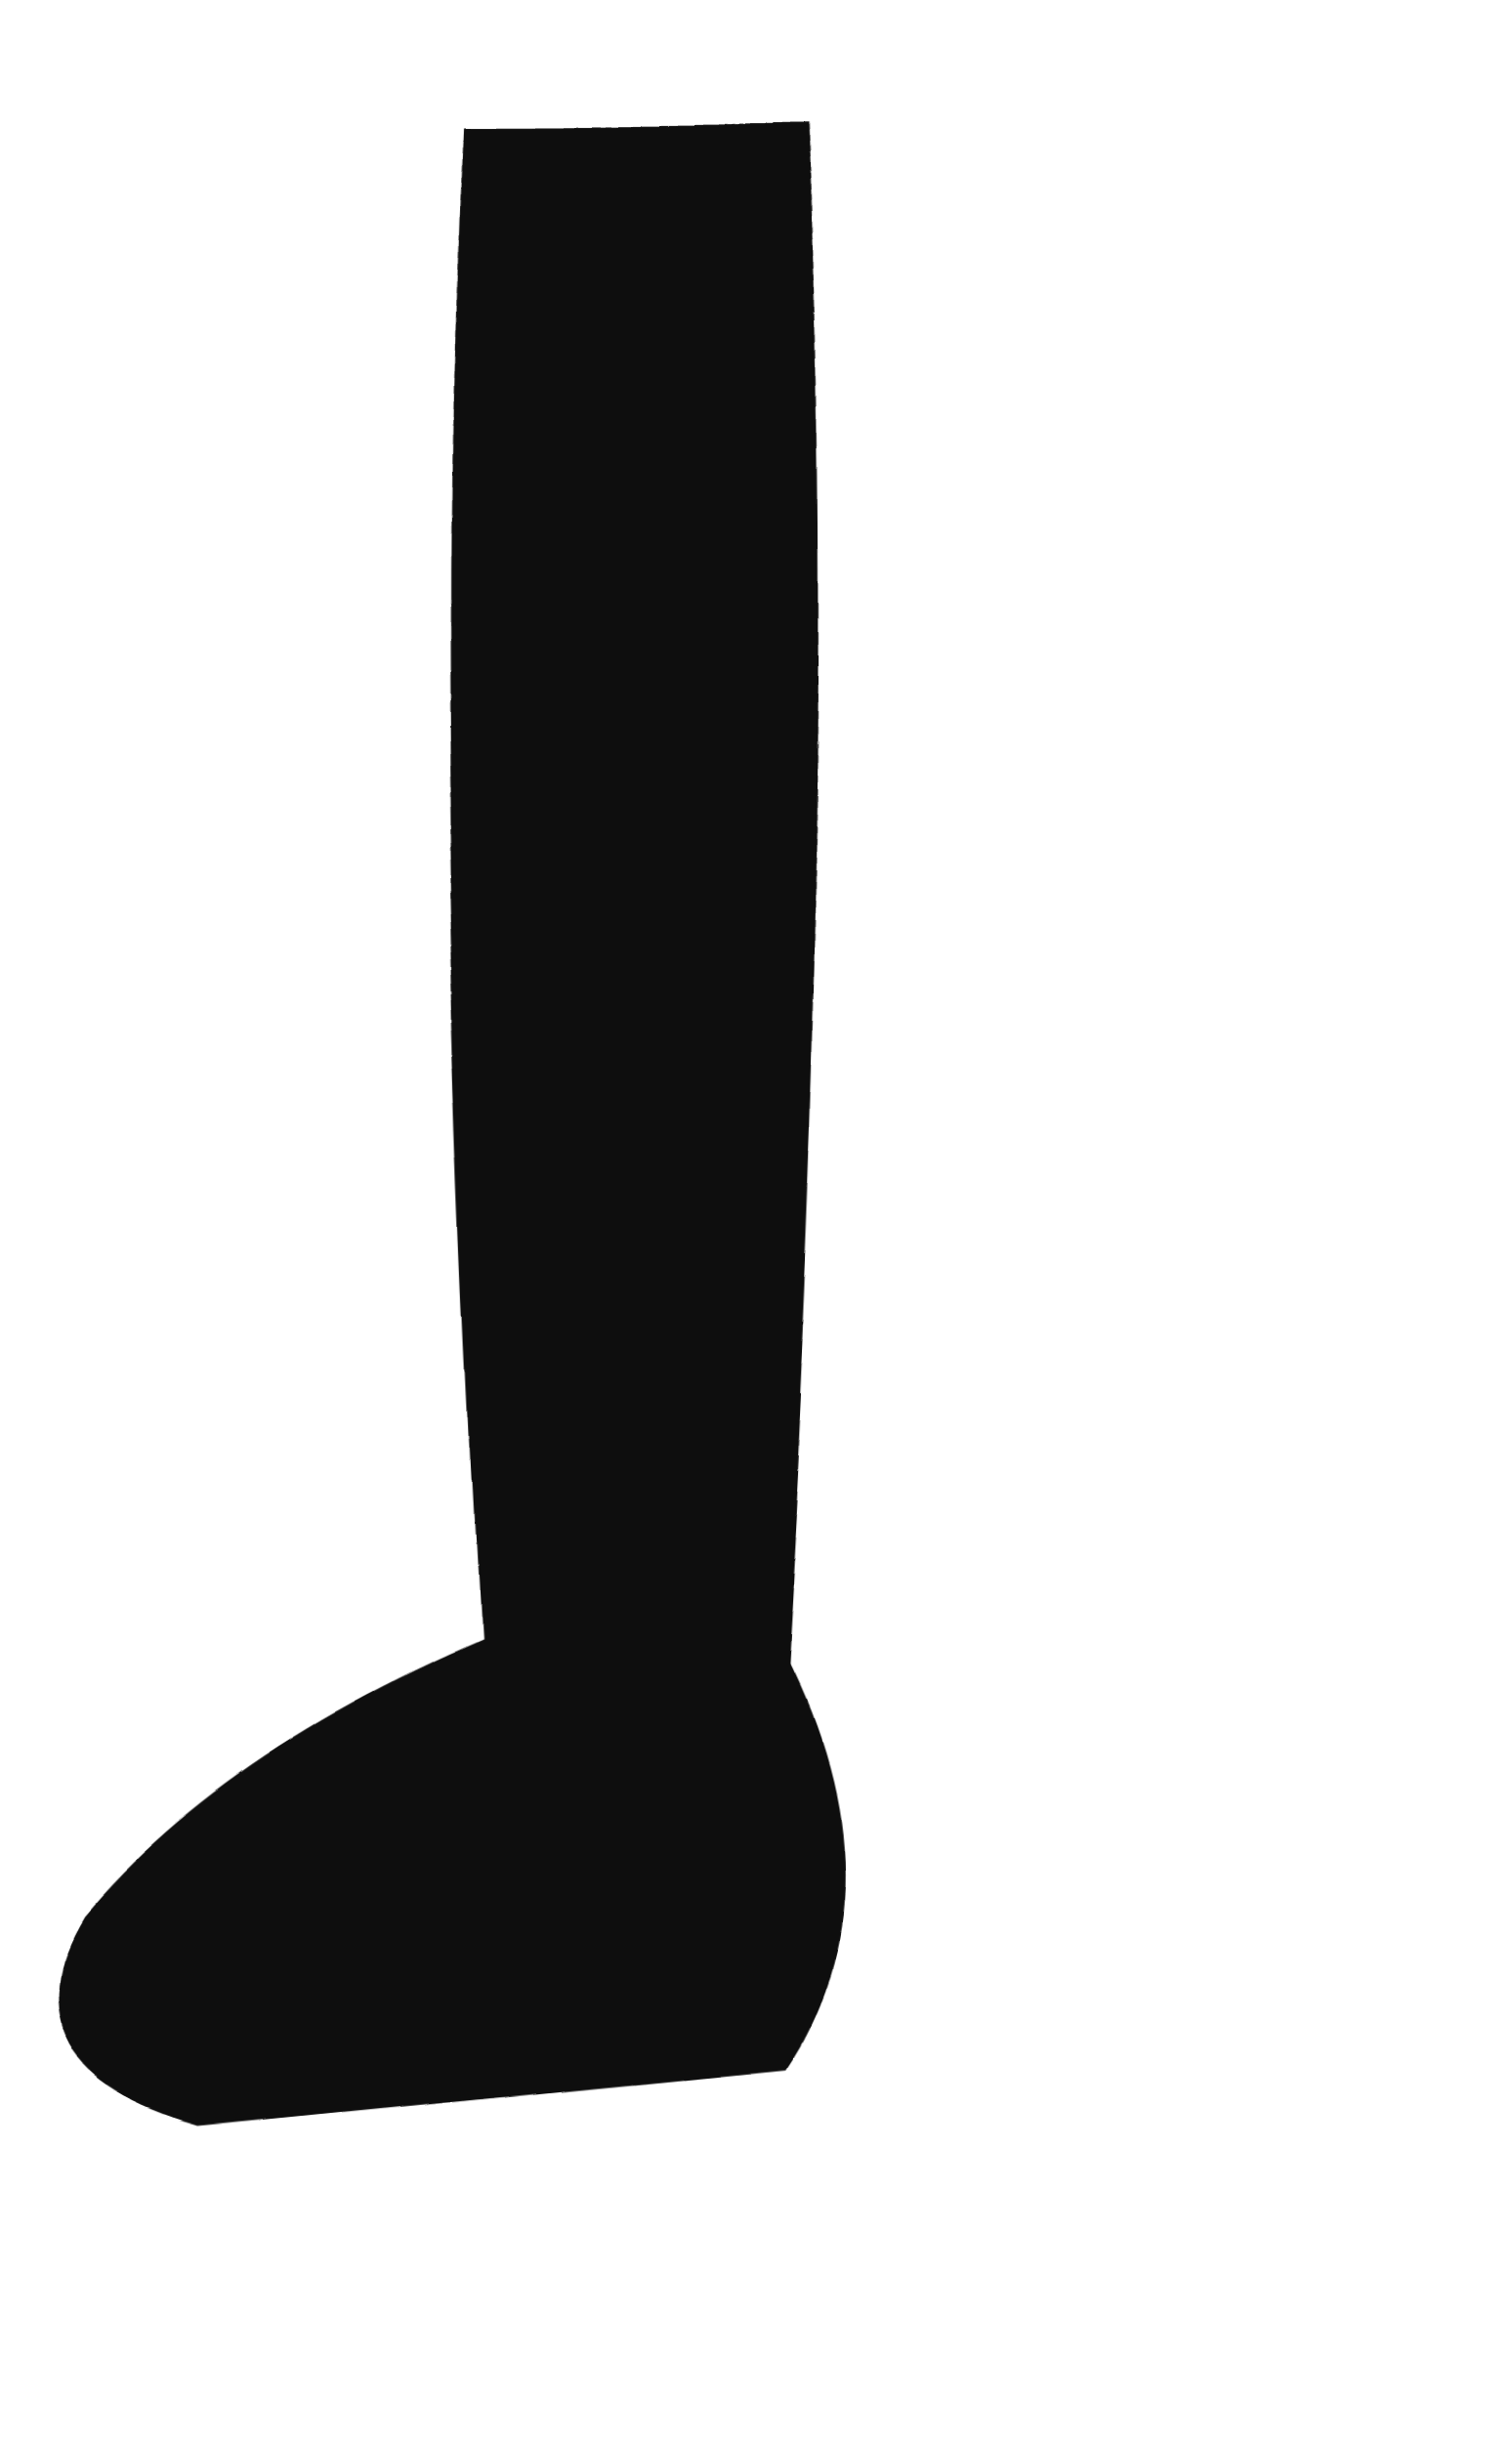
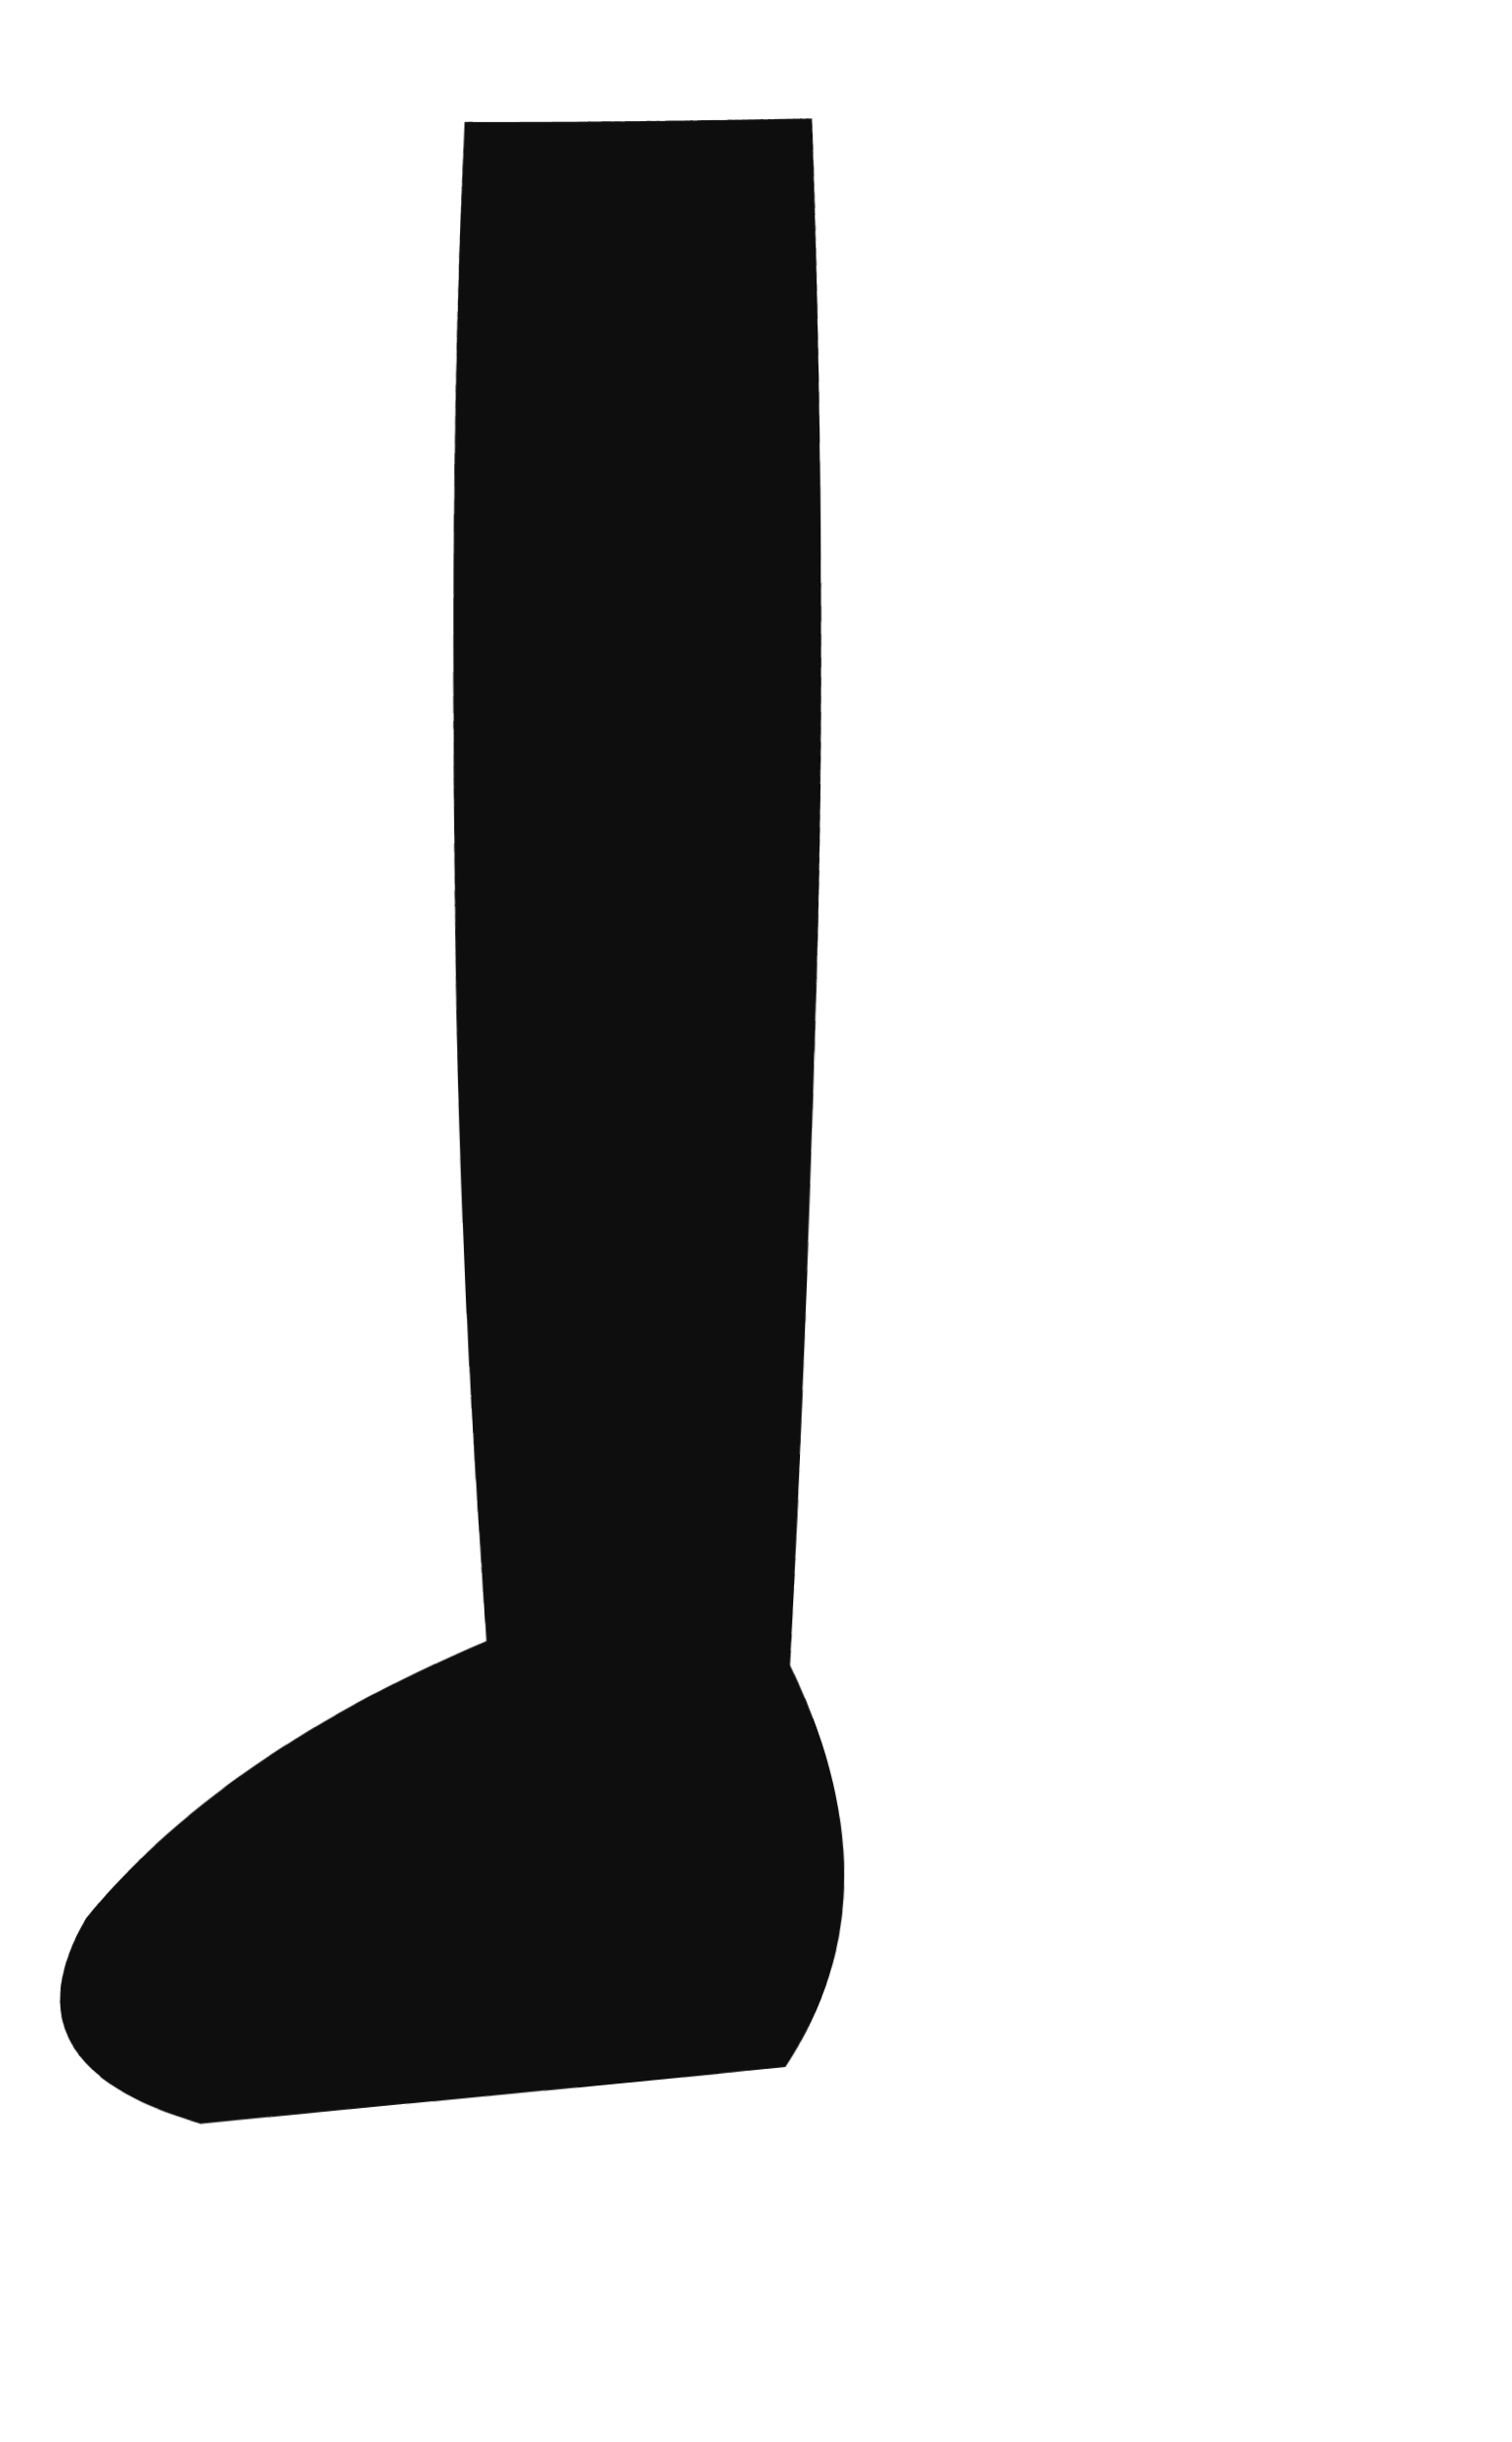
<svg xmlns="http://www.w3.org/2000/svg" viewBox="0 0 52 84" width="52" height="84">
  <defs>
    <filter id="ink" x="-40%" y="-40%" width="180%" height="180%">
      <feTurbulence type="fractalNoise" baseFrequency="0.03" numOctaves="1" seed="23" result="n" />
-       <feDisplacementMap in="SourceGraphic" in2="n" scale="2.2" xChannelSelector="R" yChannelSelector="G" />
+       <feDisplacementMap in="SourceGraphic" in2="n" scale="1.0" xChannelSelector="R" yChannelSelector="G" />
    </filter>
  </defs>
  <g filter="url(#ink)">
    <path d="M16 4 Q15 28 17 60 L27 60 Q29 28 28 4 Z" fill="#0e0e0e" />
    <path d="M18 56 Q8 60 3 66 Q0 71 7 73 L27 71 Q31 65 27 57 Z" fill="#0e0e0e" />
  </g>
</svg>
